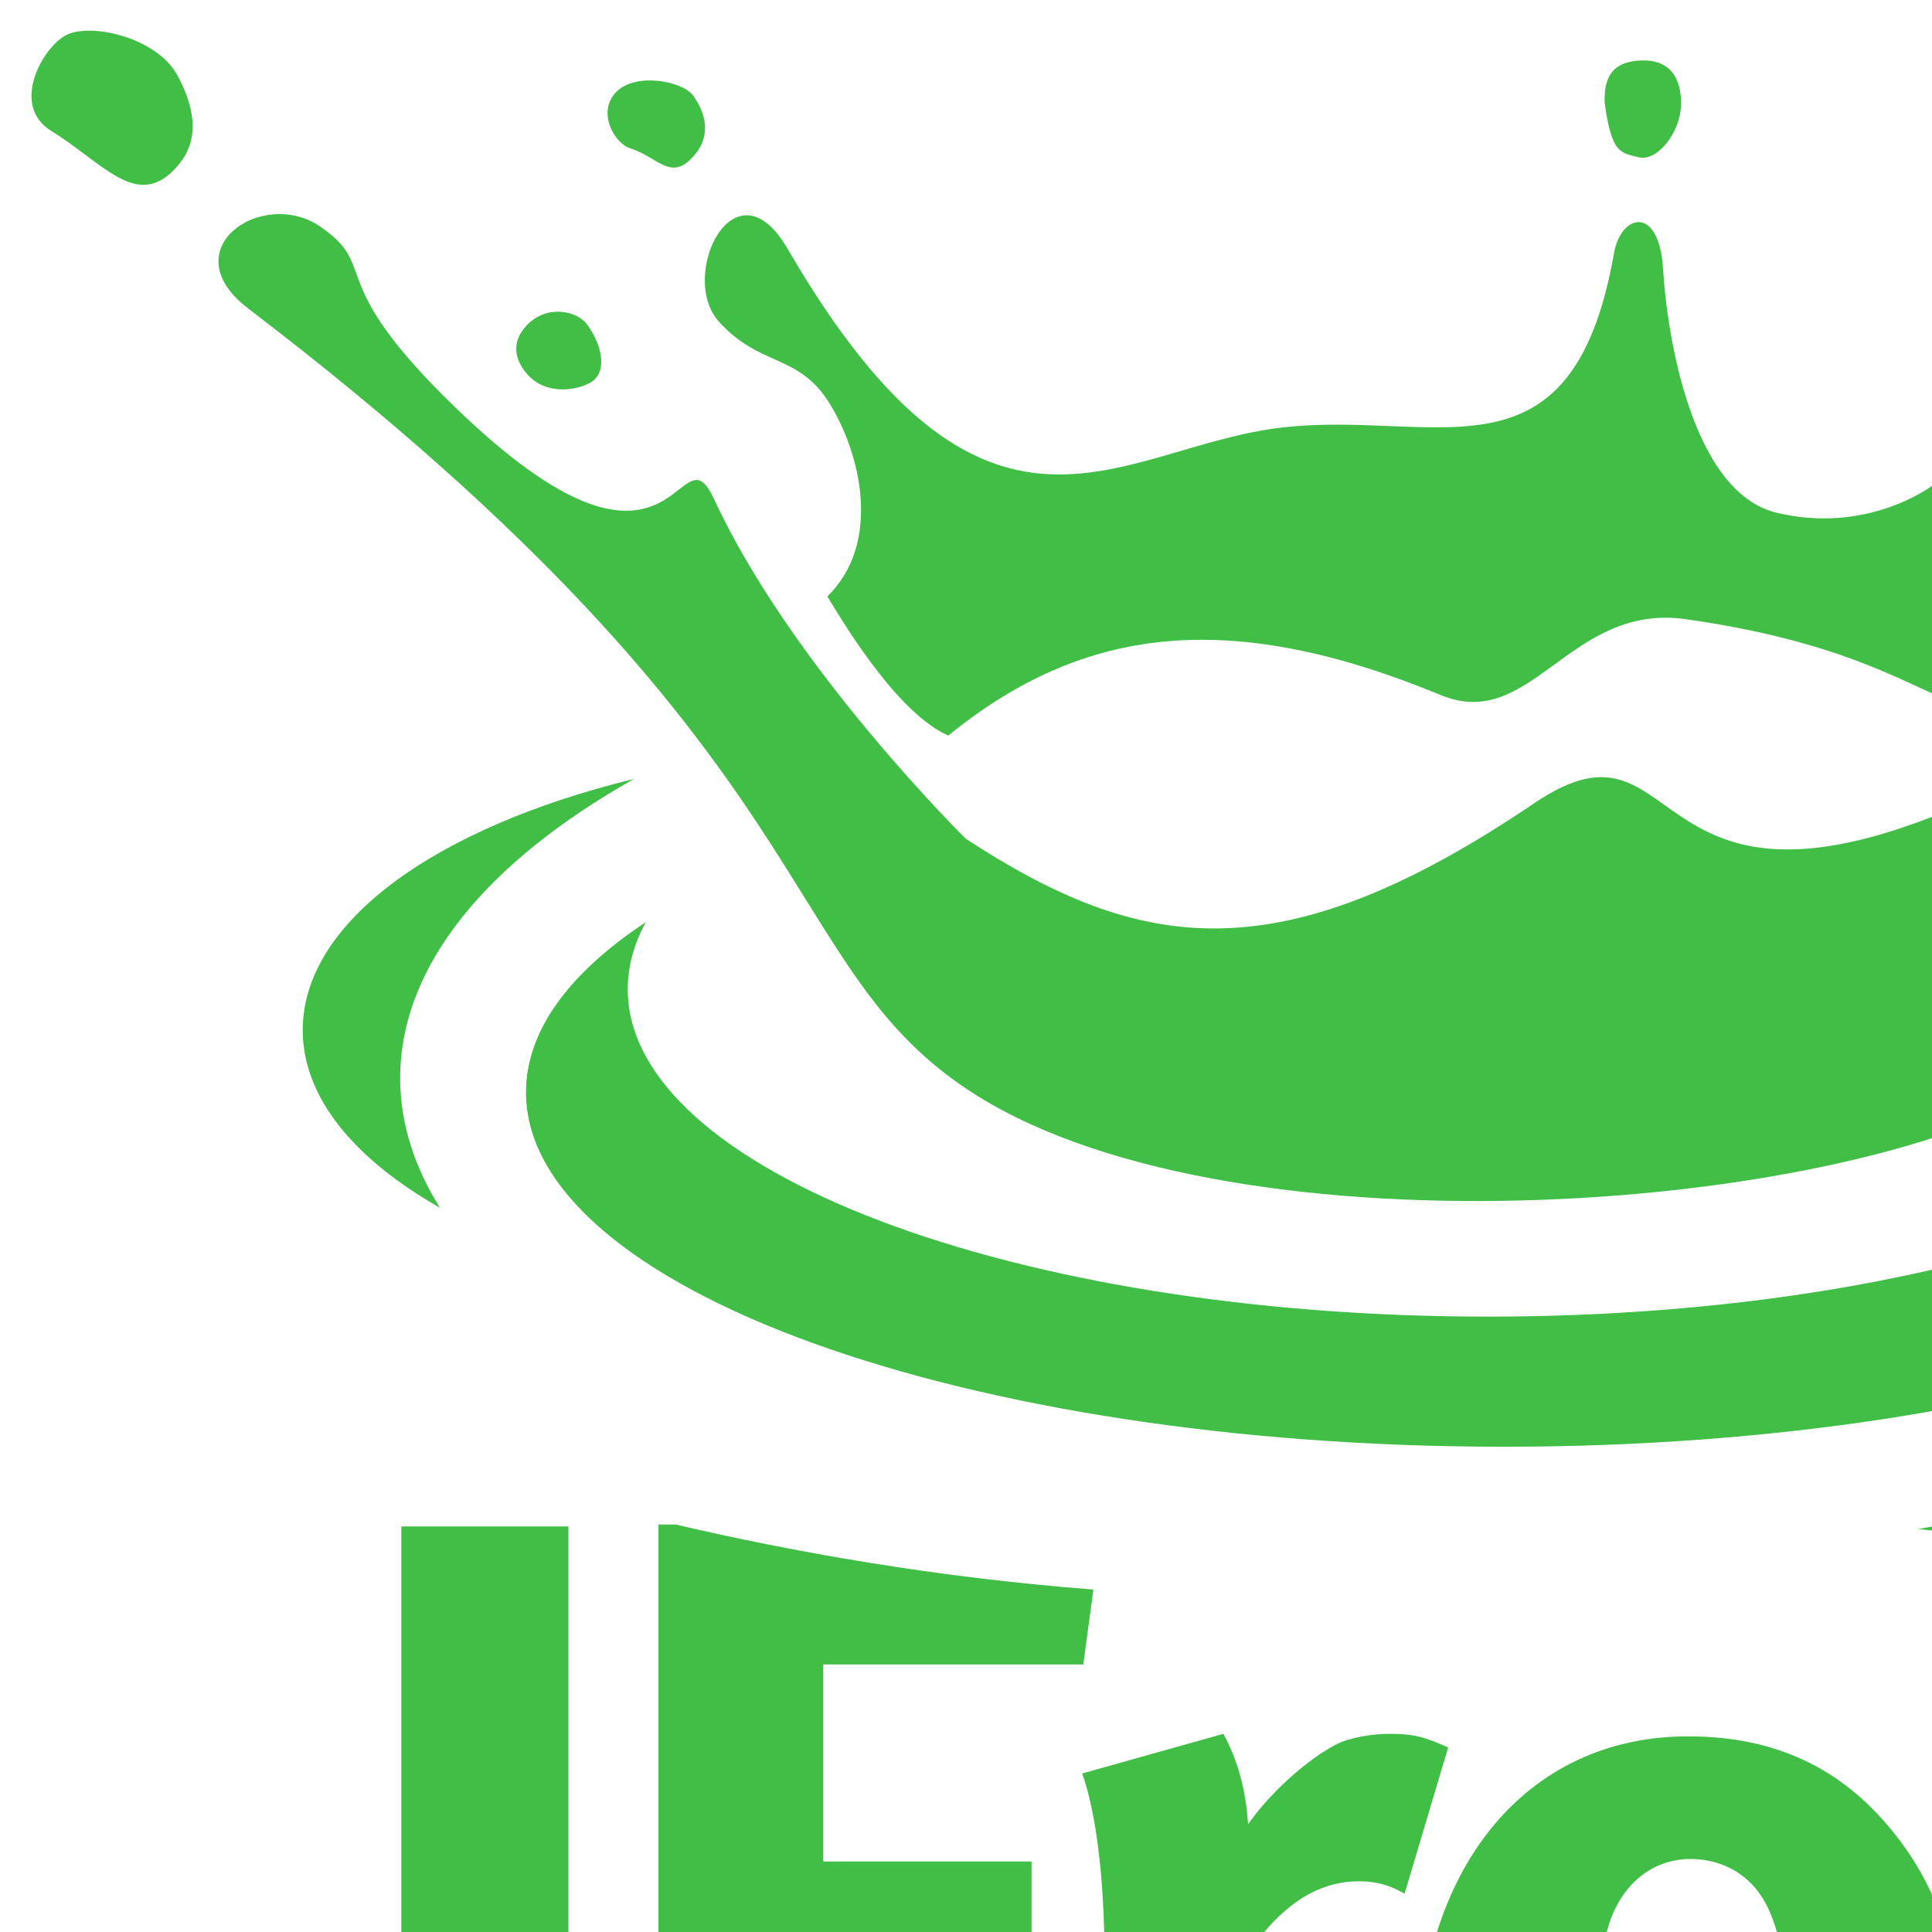
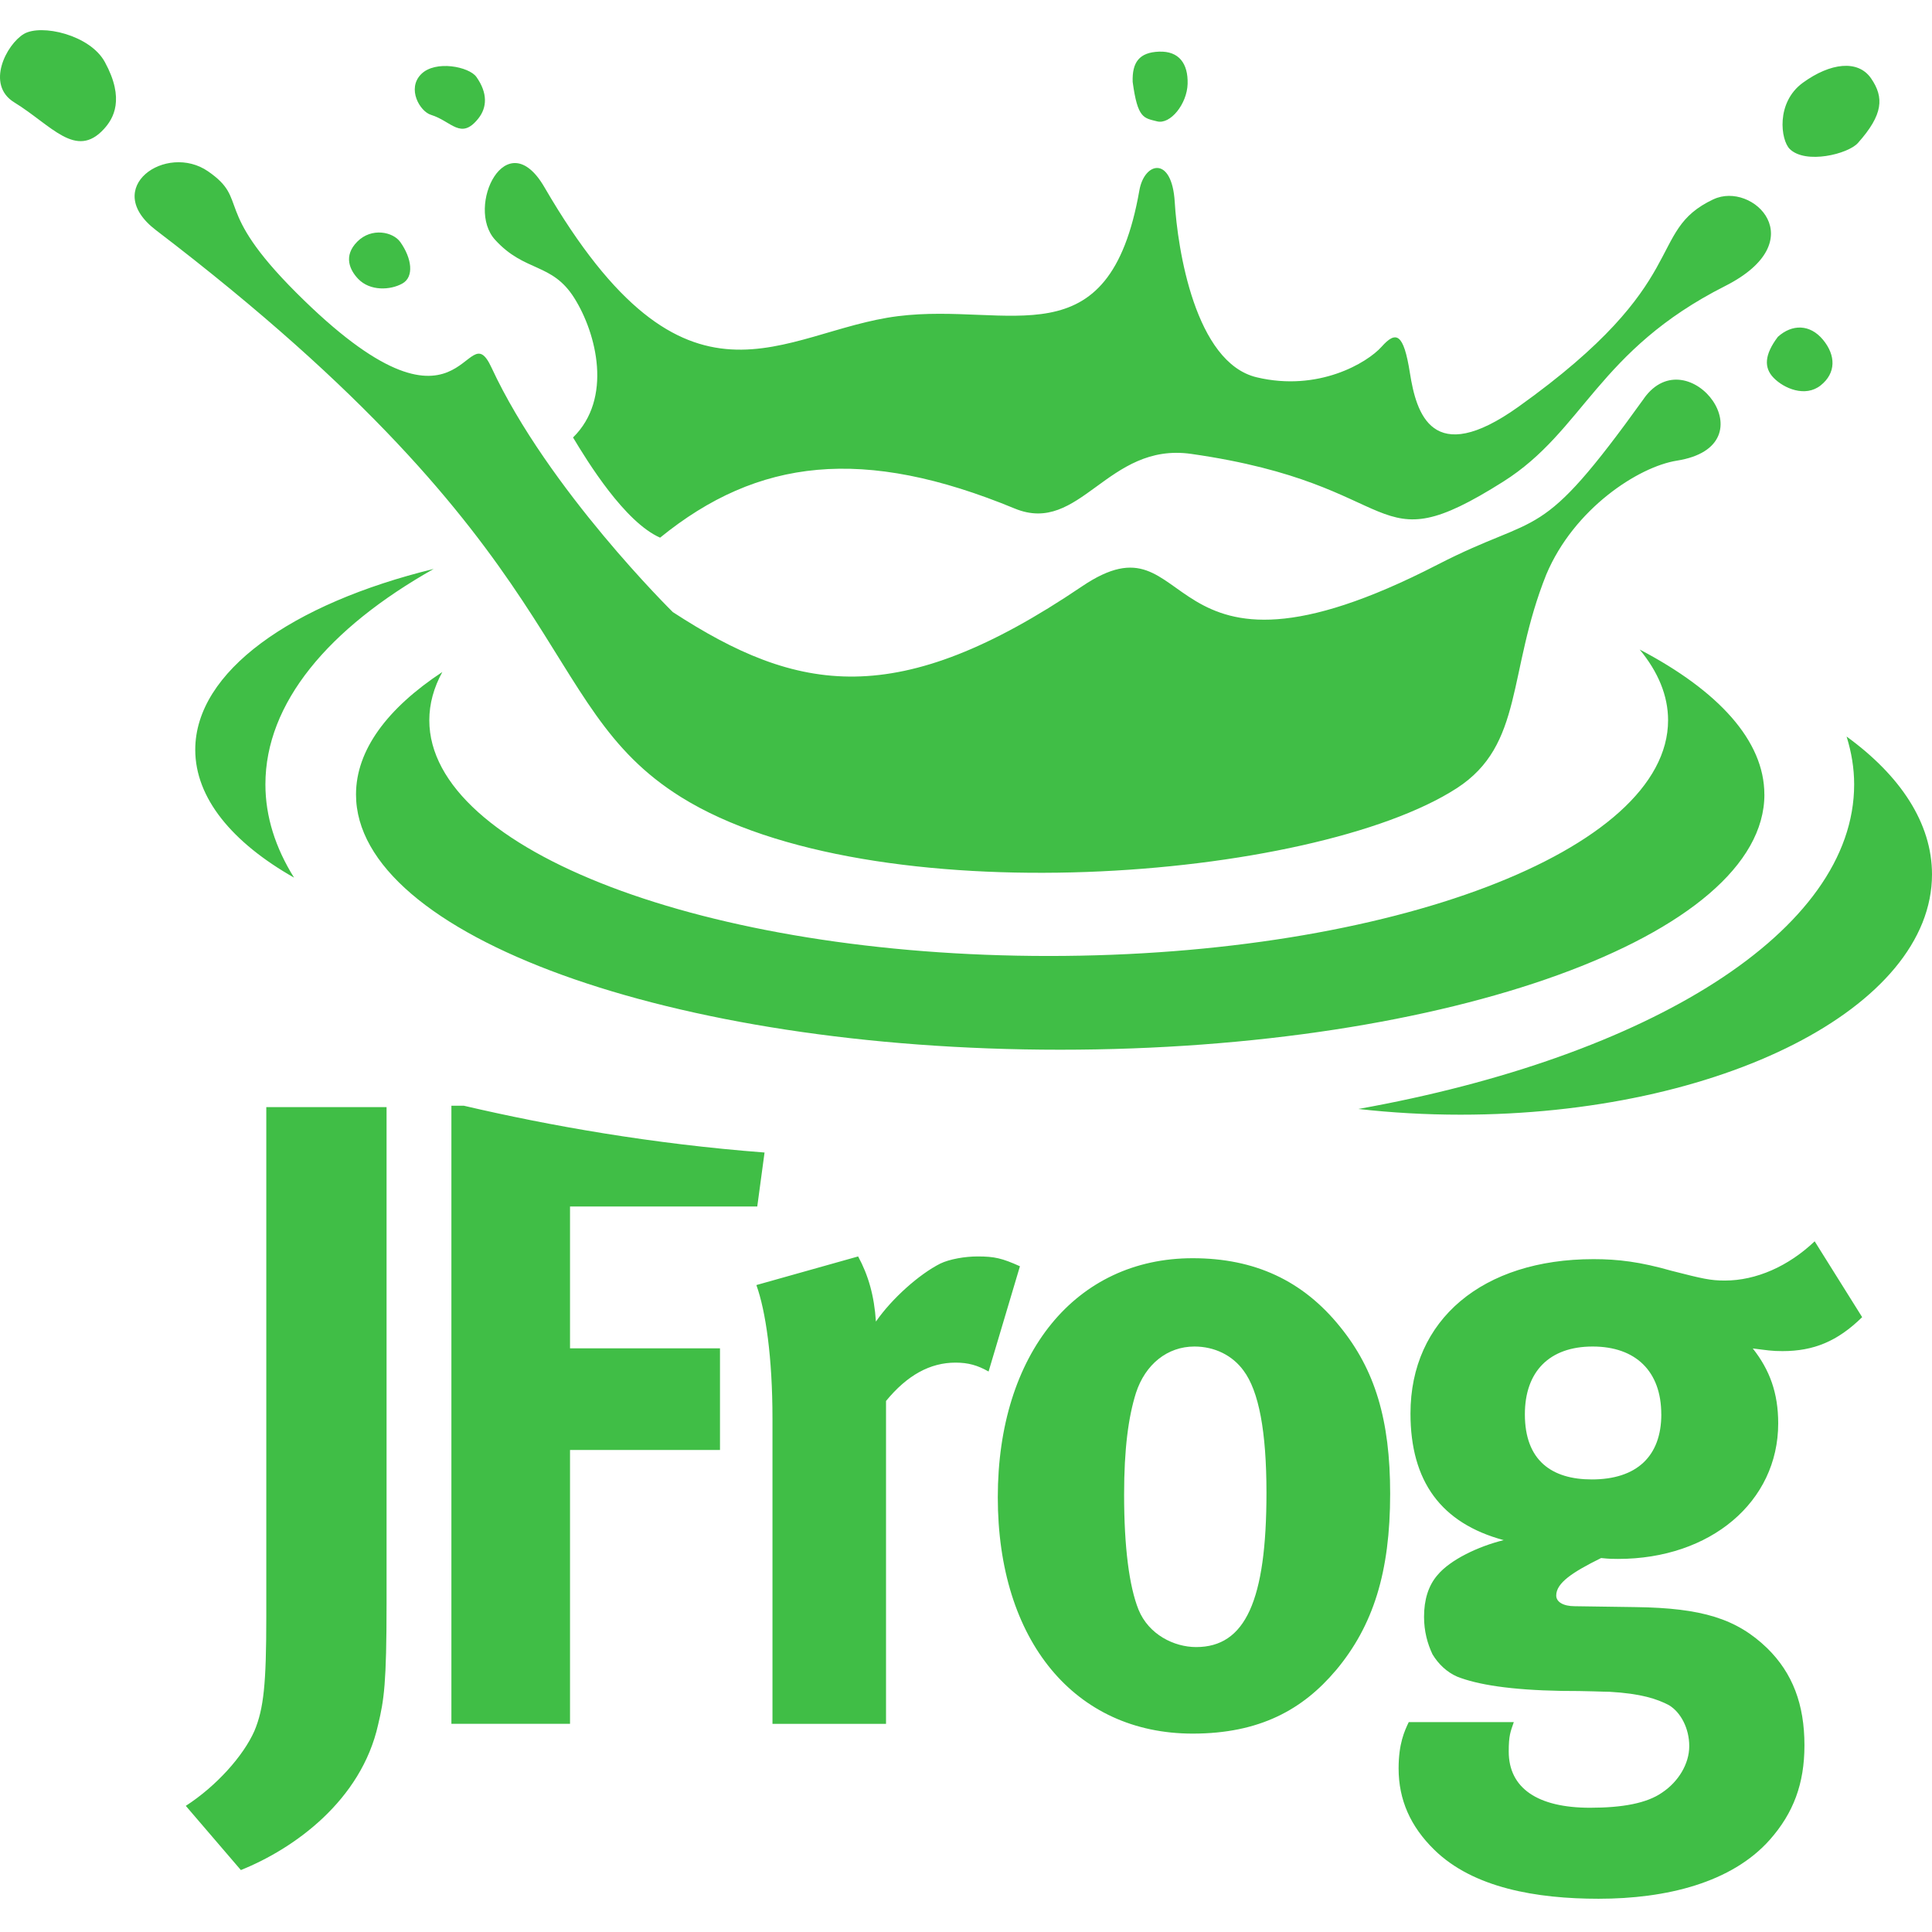
- <svg xmlns="http://www.w3.org/2000/svg" viewBox="0 0 48 48" height="48" width="48">
-   <path fill-rule="evenodd" clip-rule="evenodd" d="M65.04 45.17L63.403 42.554C62.495 43.416 61.385 43.908 60.303 43.908C59.806 43.908 59.543 43.847 58.461 43.57C57.379 43.261 56.618 43.169 55.771 43.169C51.94 43.169 49.455 45.263 49.455 48.494C49.455 50.833 50.508 52.28 52.672 52.865C51.794 53.08 50.829 53.542 50.391 54.066C50.069 54.435 49.923 54.927 49.923 55.511C49.923 56.005 50.04 56.435 50.215 56.804C50.419 57.143 50.712 57.42 51.063 57.574C51.764 57.851 52.905 58.035 54.659 58.067C55.566 58.067 56.122 58.097 56.327 58.097C57.409 58.159 57.964 58.343 58.374 58.559C58.783 58.805 59.075 59.359 59.075 59.974C59.075 60.59 58.695 61.206 58.14 61.575C57.613 61.945 56.765 62.099 55.654 62.099C53.841 62.099 52.847 61.421 52.847 60.159C52.847 59.605 52.905 59.482 53.022 59.143H49.396C49.25 59.451 49.046 59.882 49.046 60.744C49.046 61.822 49.455 62.745 50.274 63.545C51.619 64.869 53.812 65.238 55.947 65.238C58.285 65.238 60.538 64.684 61.853 63.206C62.671 62.283 63.051 61.267 63.051 59.944C63.051 58.528 62.642 57.451 61.765 56.589C60.712 55.573 59.514 55.203 57.233 55.173L55.127 55.142C54.718 55.142 54.485 54.989 54.485 54.773C54.485 54.342 55.039 53.972 56.034 53.481C56.327 53.511 56.443 53.511 56.618 53.511C59.806 53.511 62.145 51.541 62.145 48.833C62.145 47.786 61.853 46.987 61.267 46.248C61.765 46.309 61.911 46.34 62.291 46.34C63.373 46.34 64.191 46.001 65.04 45.17ZM67.451 29.894C67.451 28.124 66.36 26.485 64.504 25.137C64.671 25.678 64.765 26.228 64.765 26.789C64.765 31.857 57.688 36.194 47.656 37.989C48.791 38.117 49.968 38.187 51.178 38.187C60.166 38.187 67.451 34.474 67.451 29.894ZM61.668 27.137C61.668 32.002 50.788 35.944 37.367 35.944C23.947 35.944 13.068 32.002 13.068 27.137C13.068 25.605 14.147 24.166 16.045 22.911C15.752 23.449 15.596 24.006 15.596 24.576C15.596 29.069 25.165 32.711 36.97 32.711C48.775 32.711 58.345 29.069 58.345 24.576C58.345 23.726 58 22.906 57.364 22.135C60.075 23.556 61.668 25.279 61.668 27.137ZM15.753 19.352C10.851 20.549 7.521 22.895 7.521 25.593C7.521 27.262 8.798 28.796 10.931 30.007C10.29 28.982 9.942 27.903 9.942 26.789C9.942 23.983 12.114 21.403 15.753 19.352ZM63.688 11.444C63.237 10.901 62.619 10.903 62.132 11.344C61.662 11.968 61.648 12.412 61.982 12.756C62.338 13.124 63.077 13.442 63.609 13.02C64.141 12.596 64.139 11.986 63.688 11.444ZM57.513 13.466C59.034 11.344 61.944 15.096 58.646 15.618C57.326 15.827 55.097 17.271 54.14 19.55C52.79 22.923 53.374 25.419 51.052 26.921C46.101 30.12 30.846 31.327 24.277 27.223C19.128 24.006 20.895 18.905 6.167 7.665C4.241 6.196 6.522 4.636 7.965 5.635C9.407 6.634 8.087 6.899 10.996 9.811C16.873 15.69 16.814 10.405 17.742 12.404C19.694 16.608 23.999 20.842 23.999 20.842C28.311 23.648 31.754 24.262 38.114 19.958C42.147 17.23 40.497 24.299 50.389 19.204C53.996 17.345 53.846 18.578 57.513 13.466H57.513ZM14.596 8.073C14.347 7.722 13.606 7.561 13.11 8.059C12.615 8.558 12.859 9.051 13.145 9.347C13.555 9.772 14.251 9.737 14.665 9.506C15.081 9.276 14.993 8.632 14.596 8.073ZM4.37 4.171C4.694 3.816 5.102 3.145 4.401 1.861C3.889 0.921 2.198 0.536 1.601 0.895C1.006 1.255 0.278 2.643 1.275 3.254C2.559 4.042 3.401 5.233 4.37 4.171ZM65.349 2.426C64.897 1.769 63.942 1.888 62.997 2.574C62.051 3.259 62.23 4.562 62.543 4.865C63.091 5.398 64.553 5.038 64.893 4.656C65.77 3.675 65.801 3.083 65.349 2.426ZM59.908 6.598C61.262 5.96 63.39 8.034 60.31 9.592C55.907 11.818 55.441 14.581 52.659 16.338C47.981 19.292 49.413 16.457 41.888 15.384C38.99 14.971 38.058 18.203 35.796 17.269C30.58 15.115 26.938 15.527 23.56 18.275C22.337 17.736 21.058 15.653 20.556 14.819C21.926 13.477 21.373 11.236 20.599 10.006C19.827 8.777 18.891 9.126 17.864 7.995C16.836 6.865 18.251 3.917 19.568 6.182C24.5 14.668 27.738 11.138 31.767 10.632C35.634 10.146 39.052 12.253 40.1 6.287C40.272 5.312 41.222 5.079 41.319 6.691C41.415 8.305 42.021 12.234 44.147 12.741C46.272 13.247 47.96 12.243 48.458 11.685C48.956 11.128 49.216 11.209 49.435 12.592C49.654 13.977 50.193 15.888 53.178 13.759C59.282 9.403 57.536 7.718 59.908 6.598ZM41.764 2.612C41.783 1.915 41.467 1.478 40.779 1.502C40.092 1.527 39.845 1.873 39.867 2.546C40.039 3.82 40.253 3.789 40.709 3.907C41.165 4.025 41.744 3.308 41.764 2.612ZM17.29 3.809C17.589 3.431 17.618 2.934 17.221 2.374C16.972 2.024 15.807 1.784 15.313 2.282C14.818 2.781 15.268 3.565 15.654 3.684C16.368 3.904 16.686 4.569 17.29 3.809ZM58.111 48.525C58.111 49.972 57.262 50.771 55.712 50.771C54.338 50.771 53.402 50.126 53.402 48.525C53.402 47.047 54.251 46.186 55.742 46.186C57.233 46.186 58.111 47.047 58.111 48.525ZM46.882 57.359C48.17 55.819 48.753 53.972 48.753 51.264C48.753 48.709 48.227 46.986 47.029 45.508C45.742 43.908 44.076 43.139 41.94 43.139C37.906 43.139 35.216 46.431 35.216 51.388C35.216 56.343 37.876 59.544 41.94 59.544C44.25 59.544 45.742 58.713 46.882 57.359ZM44.485 51.234C44.485 54.958 43.754 56.558 42.058 56.558C41.297 56.558 40.421 56.128 40.07 55.266C39.748 54.465 39.572 53.11 39.572 51.295C39.572 49.725 39.718 48.617 39.982 47.786C40.303 46.801 41.063 46.186 41.999 46.186C42.7 46.186 43.315 46.493 43.695 47.017C44.221 47.724 44.485 49.109 44.485 51.234ZM7.194 62.036L9.093 64.252C10.936 63.514 13.246 61.852 13.83 59.236C14.035 58.374 14.122 57.82 14.122 55.049V37.924H9.971V55.511C9.971 57.82 9.884 58.681 9.562 59.451C9.182 60.313 8.245 61.359 7.194 62.036ZM16.786 37.876H16.36V59.205H20.453V49.755H25.628V46.248H20.453V41.353H26.914L27.165 39.491C23.282 39.194 19.754 38.569 16.786 37.876ZM30.394 43.077C30.745 43.724 30.949 44.432 31.008 45.325C31.564 44.524 32.5 43.693 33.23 43.323C33.553 43.169 34.079 43.077 34.517 43.077C35.102 43.077 35.365 43.139 35.979 43.416L34.897 47.047C34.517 46.833 34.196 46.74 33.757 46.74C32.88 46.74 32.09 47.171 31.359 48.063V59.205H27.441V48.678C27.441 46.554 27.207 44.954 26.886 44.062L30.394 43.077Z" fill="#40BE46" />
+ <svg xmlns="http://www.w3.org/2000/svg" viewBox="0 0 48 48">
+   <path fill-rule="evenodd" clip-rule="evenodd" d="m 46.264,32.723 -1.179,-1.883 c -0.653,0.62 -1.452,0.975 -2.232,0.975 -0.358,0 -0.547,-0.044 -1.326,-0.243 -0.779,-0.222 -1.327,-0.289 -1.936,-0.289 -2.758,0 -4.548,1.507 -4.548,3.834 0,1.684 0.758,2.726 2.316,3.147 -0.632,0.155 -1.327,0.488 -1.642,0.865 -0.232,0.266 -0.337,0.62 -0.337,1.041 0,0.356 0.084,0.665 0.21,0.931 0.147,0.244 0.358,0.443 0.611,0.554 0.505,0.2 1.326,0.332 2.589,0.355 0.653,0 1.053,0.022 1.2,0.022 0.779,0.044 1.179,0.177 1.474,0.332 0.294,0.177 0.505,0.576 0.505,1.019 0,0.443 -0.274,0.887 -0.674,1.153 -0.379,0.266 -0.99,0.377 -1.79,0.377 -1.306,0 -2.021,-0.488 -2.021,-1.397 0,-0.399 0.042,-0.488 0.126,-0.731 h -2.61 c -0.105,0.221 -0.252,0.532 -0.252,1.153 0,0.776 0.294,1.44 0.884,2.017 0.969,0.953 2.548,1.219 4.084,1.219 1.684,0 3.305,-0.398 4.252,-1.463 0.589,-0.665 0.863,-1.396 0.863,-2.348 0,-1.019 -0.294,-1.795 -0.926,-2.415 -0.759,-0.732 -1.621,-0.998 -3.263,-1.02 l -1.516,-0.022 c -0.294,0 -0.462,-0.11 -0.462,-0.266 0,-0.311 0.399,-0.577 1.115,-0.931 0.211,0.022 0.295,0.022 0.421,0.022 2.295,0 3.979,-1.418 3.979,-3.368 0,-0.754 -0.211,-1.329 -0.632,-1.861 0.359,0.044 0.464,0.066 0.737,0.066 0.779,0 1.368,-0.244 1.979,-0.842 z M 48,21.724 c 0,-1.274 -0.786,-2.455 -2.122,-3.425 0.121,0.389 0.188,0.785 0.188,1.189 0,3.649 -5.095,6.771 -12.318,8.064 0.817,0.092 1.665,0.142 2.536,0.142 C 42.755,27.695 48,25.022 48,21.724 Z m -4.164,-1.985 c 0,3.502 -7.833,6.341 -17.496,6.341 -9.662,0 -17.495,-2.839 -17.495,-6.341 0,-1.103 0.777,-2.14 2.144,-3.043 -0.211,0.387 -0.323,0.788 -0.323,1.198 0,3.235 6.889,5.857 15.388,5.857 8.499,0 15.389,-2.622 15.389,-5.857 0,-0.612 -0.248,-1.202 -0.706,-1.757 1.952,1.023 3.098,2.264 3.098,3.602 z M 10.778,14.134 c -3.529,0.862 -5.927,2.551 -5.927,4.493 0,1.202 0.92,2.306 2.455,3.178 -0.461,-0.738 -0.712,-1.514 -0.712,-2.317 0,-2.02 1.564,-3.878 4.184,-5.355 z M 45.291,8.44 c -0.325,-0.391 -0.769,-0.389 -1.12,-0.072 -0.339,0.449 -0.348,0.769 -0.108,1.017 0.256,0.265 0.788,0.494 1.171,0.19 C 45.617,9.27 45.615,8.831 45.291,8.44 Z M 40.845,9.896 c 1.095,-1.527 3.19,1.173 0.815,1.549 -0.95,0.151 -2.555,1.19 -3.244,2.831 -0.972,2.428 -0.552,4.226 -2.223,5.307 -3.565,2.303 -14.548,3.173 -19.277,0.218 C 13.209,17.485 14.481,13.813 3.877,5.72 2.49,4.662 4.133,3.539 5.171,4.258 6.21,4.977 5.259,5.169 7.354,7.265 11.585,11.498 11.543,7.692 12.211,9.132 c 1.405,3.027 4.505,6.075 4.505,6.075 3.104,2.021 5.583,2.462 10.162,-0.636 2.904,-1.965 1.716,3.125 8.838,-0.543 2.597,-1.338 2.489,-0.451 5.13,-4.131 z M 9.945,6.013 C 9.766,5.761 9.233,5.644 8.876,6.004 8.52,6.363 8.695,6.717 8.901,6.931 9.196,7.236 9.697,7.211 9.995,7.045 10.294,6.88 10.232,6.416 9.945,6.013 Z M 2.583,3.204 C 2.816,2.949 3.11,2.465 2.605,1.541 2.237,0.864 1.019,0.587 0.59,0.845 0.161,1.104 -0.363,2.104 0.355,2.544 1.279,3.111 1.886,3.969 2.583,3.204 Z M 46.487,1.948 c -0.326,-0.473 -1.013,-0.387 -1.693,0.106 -0.681,0.493 -0.552,1.431 -0.327,1.649 0.395,0.384 1.447,0.125 1.692,-0.15 C 46.79,2.847 46.812,2.421 46.487,1.948 Z m -3.917,3.004 c 0.974,-0.46 2.507,1.034 0.289,2.155 -3.17,1.603 -3.506,3.592 -5.508,4.857 -3.368,2.127 -2.337,0.086 -7.755,-0.687 -2.086,-0.298 -2.758,2.03 -4.386,1.357 -3.755,-1.551 -6.377,-1.254 -8.81,0.724 -0.88,-0.388 -1.802,-1.887 -2.163,-2.489 0.986,-0.966 0.588,-2.58 0.031,-3.465 -0.556,-0.885 -1.23,-0.634 -1.969,-1.448 -0.74,-0.813 0.279,-2.936 1.227,-1.305 3.551,6.11 5.883,3.568 8.783,3.204 2.784,-0.35 5.245,1.167 5.999,-3.128 0.124,-0.702 0.808,-0.87 0.878,0.291 0.069,1.162 0.505,3.991 2.036,4.356 1.53,0.365 2.745,-0.358 3.104,-0.76 0.358,-0.401 0.546,-0.343 0.703,0.653 0.158,0.997 0.546,2.373 2.695,0.84 4.395,-3.136 3.138,-4.35 4.846,-5.156 z m -13.064,-2.87 c 0.014,-0.502 -0.214,-0.817 -0.709,-0.799 -0.495,0.018 -0.672,0.267 -0.656,0.752 0.123,0.917 0.278,0.895 0.606,0.98 0.328,0.085 0.745,-0.431 0.759,-0.932 z M 11.885,2.943 c 0.216,-0.272 0.236,-0.63 -0.05,-1.033 -0.179,-0.252 -1.018,-0.425 -1.373,-0.066 -0.357,0.359 -0.032,0.924 0.245,1.009 0.514,0.158 0.743,0.638 1.178,0.09 z M 41.275,35.138 c 0,1.042 -0.611,1.618 -1.727,1.618 -0.99,0 -1.663,-0.465 -1.663,-1.618 0,-1.064 0.611,-1.684 1.684,-1.684 1.074,0 1.705,0.62 1.705,1.684 z m -8.084,6.36 c 0.927,-1.108 1.347,-2.438 1.347,-4.388 0,-1.839 -0.379,-3.08 -1.242,-4.144 -0.927,-1.152 -2.126,-1.706 -3.664,-1.706 -2.905,0 -4.842,2.37 -4.842,5.939 0,3.567 1.916,5.872 4.842,5.872 1.663,0 2.737,-0.598 3.558,-1.573 z m -1.726,-4.41 c 0,2.682 -0.526,3.833 -1.747,3.833 -0.548,0 -1.179,-0.31 -1.432,-0.93 -0.231,-0.577 -0.358,-1.552 -0.358,-2.859 0,-1.13 0.106,-1.928 0.295,-2.526 0.231,-0.709 0.779,-1.152 1.452,-1.152 0.505,0 0.947,0.222 1.221,0.599 0.379,0.509 0.569,1.506 0.569,3.036 z M 4.616,44.866 5.984,46.461 C 7.31,45.929 8.973,44.734 9.394,42.85 9.542,42.229 9.604,41.83 9.604,39.835 V 27.506 H 6.616 v 12.662 c 0,1.662 -0.063,2.283 -0.295,2.836 C 6.047,43.625 5.373,44.378 4.616,44.866 Z M 11.522,27.471 h -0.307 v 15.357 h 2.947 v -6.804 h 3.726 V 33.499 h -3.726 v -3.524 h 4.652 l 0.181,-1.341 c -2.795,-0.214 -5.336,-0.664 -7.473,-1.163 z m 9.798,3.745 c 0.253,0.466 0.4,0.975 0.442,1.618 0.4,-0.576 1.074,-1.175 1.6,-1.441 0.232,-0.111 0.611,-0.177 0.926,-0.177 0.421,0 0.61,0.045 1.052,0.244 l -0.779,2.615 c -0.274,-0.155 -0.505,-0.221 -0.821,-0.221 -0.632,0 -1.2,0.311 -1.727,0.953 v 8.022 h -2.821 v -7.579 c 0,-1.529 -0.169,-2.681 -0.4,-3.323 z" fill="#40be46" style="stroke-width:0.72" />
</svg>
